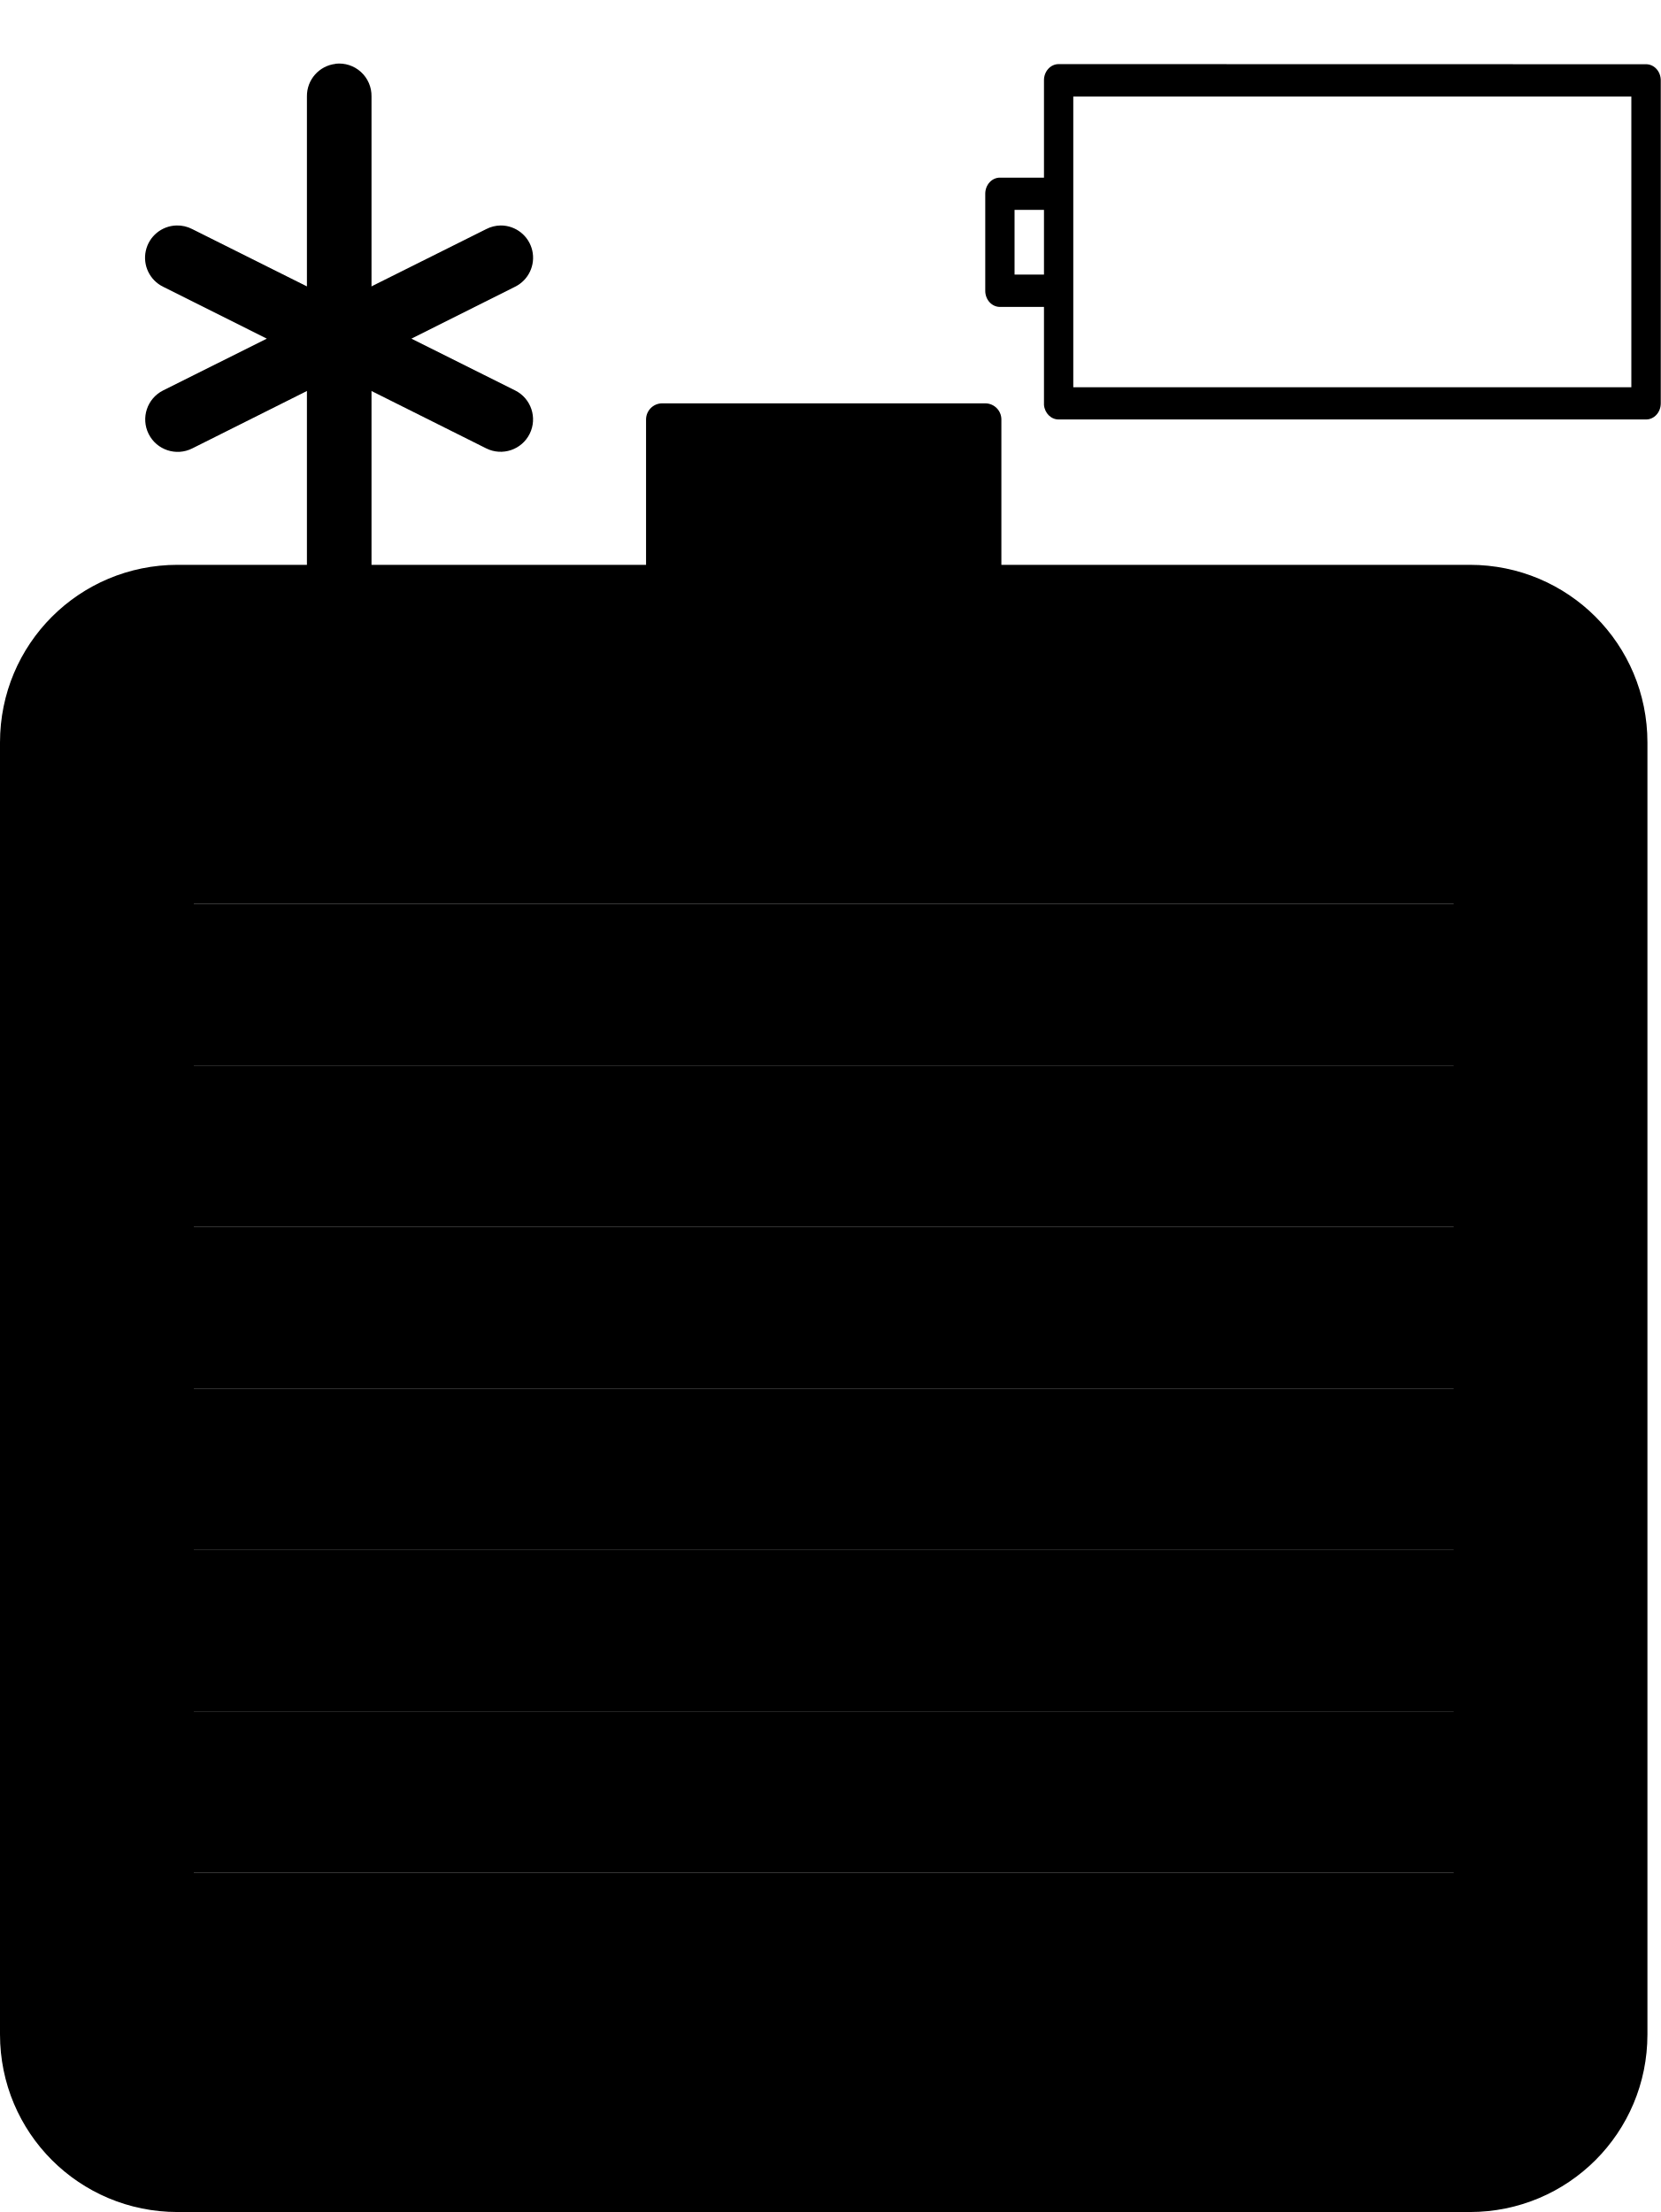
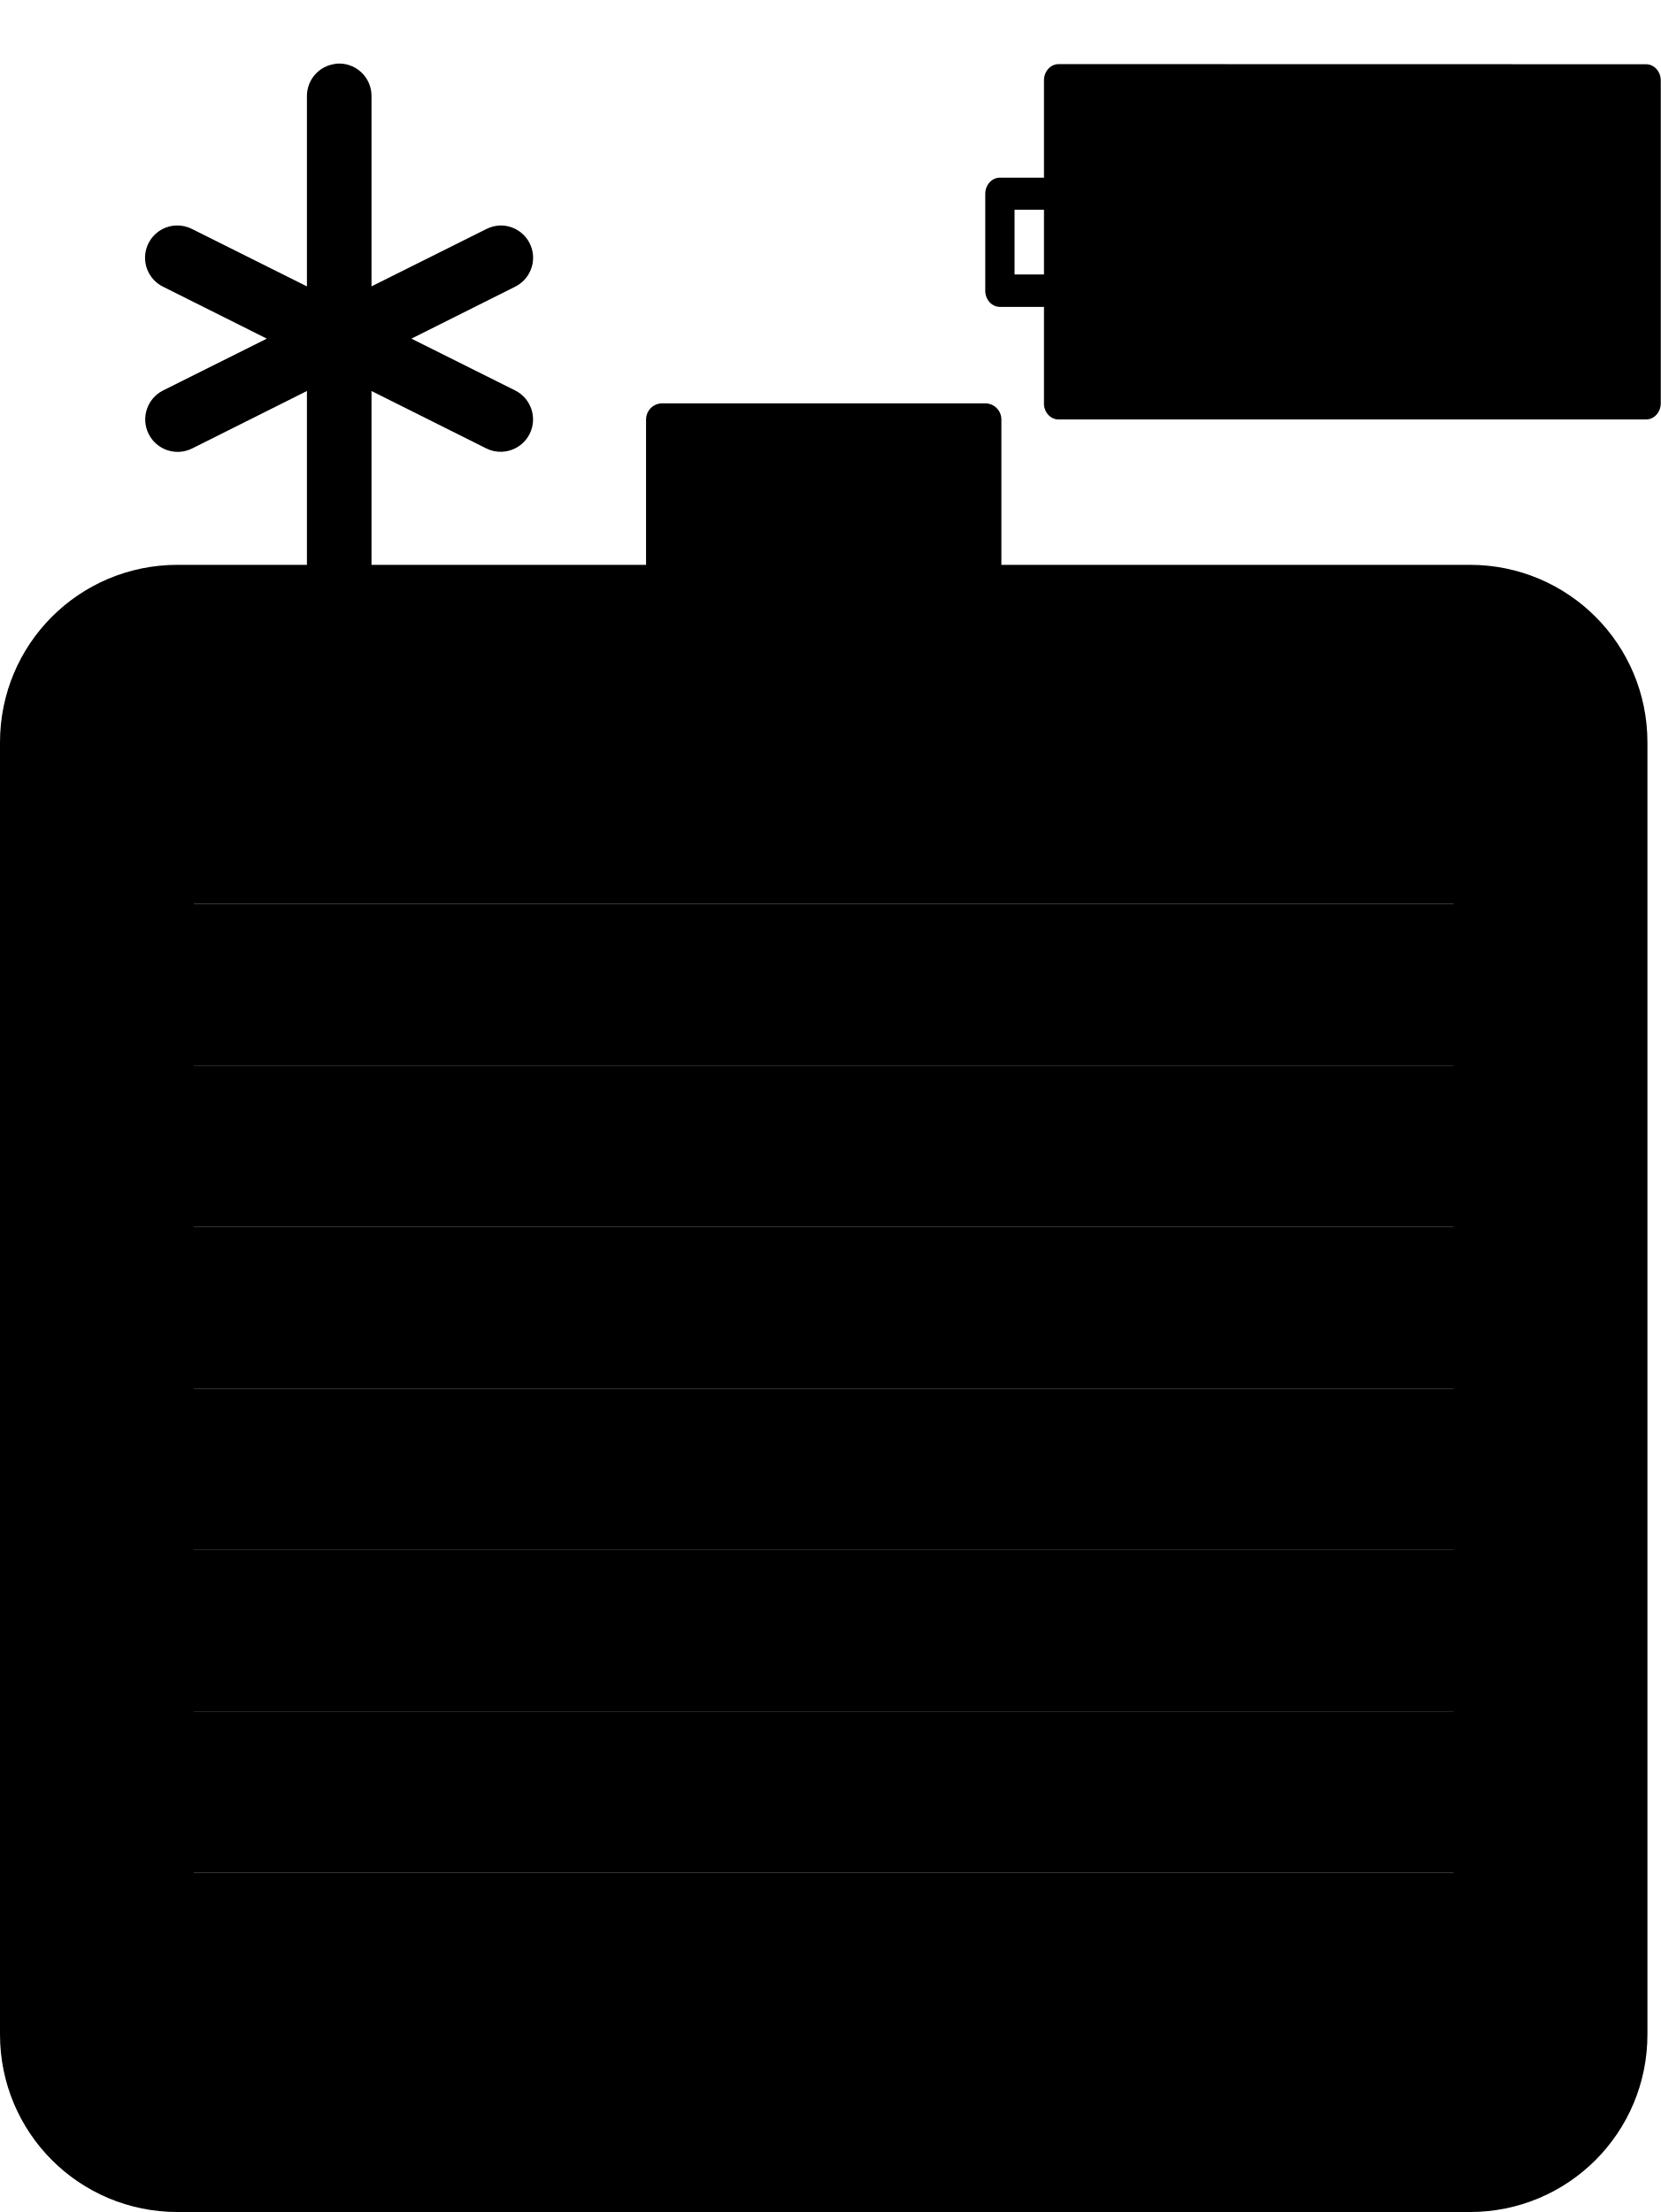
<svg xmlns="http://www.w3.org/2000/svg" width="51.413" height="68.487" viewBox="0 0 13.603 18.12" version="1.1" id="svg8">
  <defs id="defs2" />
  <g class="barrel" id="g24" transform="translate(-26.32604,-69.99103)">
    <path style="color:#000000;clip-rule:nonzero;overflow:visible;opacity:1;isolation:auto;mix-blend-mode:normal;color-interpolation:sRGB;color-interpolation-filters:linearRGB;solid-color:#000000;solid-opacity:1;fill:#000000;fill-opacity:1;fill-rule:nonzero;stroke:#000000;stroke-width:1;stroke-linecap:butt;stroke-linejoin:round;stroke-miterlimit:4;stroke-dasharray:none;stroke-dashoffset:0;stroke-opacity:1;color-rendering:auto;image-rendering:auto;shape-rendering:auto;text-rendering:auto;enable-background:accumulate" d="m 120,277.52 v 5 h -15 c -2.77,0 -5,2.23 -5,5 v 40 c 0,2.77 2.23,5 5,5 h 40 c 2.77,0 5,-2.23 5,-5 v -40 c 0,-2.77 -2.23,-5 -5,-5 h -15 v -5 z m -10,10 h 30 c 2.77,0 5,2.23 5,5 v 30 c 0,2.77 -2.23,5 -5,5 h -30 c -2.77,0 -5,-2.23 -5,-5 v -30 c 0,-2.77 2.23,-5 5,-5 z" transform="scale(0.2645833)" class="barrel_border" id="path6" />
    <path style="color:#000000;clip-rule:nonzero;overflow:visible;opacity:1;isolation:auto;mix-blend-mode:normal;color-interpolation:sRGB;color-interpolation-filters:linearRGB;solid-color:#000000;solid-opacity:1;fill:#000000;fill-opacity:1;fill-rule:nonzero;stroke:none;stroke-width:0.192;stroke-linecap:round;stroke-linejoin:round;stroke-miterlimit:4;stroke-dasharray:none;stroke-dashoffset:0;stroke-opacity:1;color-rendering:auto;image-rendering:auto;shape-rendering:auto;text-rendering:auto;enable-background:accumulate" d="m 27.781,85.333 h 10.583 v 1.323 H 27.781 Z" class="barrel_0" id="path8" />
    <path style="color:#000000;clip-rule:nonzero;overflow:visible;opacity:1;isolation:auto;mix-blend-mode:normal;color-interpolation:sRGB;color-interpolation-filters:linearRGB;solid-color:#000000;solid-opacity:1;fill:#000000;fill-opacity:1;fill-rule:nonzero;stroke:none;stroke-width:0.192;stroke-linecap:round;stroke-linejoin:round;stroke-miterlimit:4;stroke-dasharray:none;stroke-dashoffset:0;stroke-opacity:1;color-rendering:auto;image-rendering:auto;shape-rendering:auto;text-rendering:auto;enable-background:accumulate" d="m 27.781,84.01 h 10.583 v 1.323 H 27.781 Z" class="barrel_1" id="path10" />
    <path style="color:#000000;clip-rule:nonzero;overflow:visible;opacity:1;isolation:auto;mix-blend-mode:normal;color-interpolation:sRGB;color-interpolation-filters:linearRGB;solid-color:#000000;solid-opacity:1;fill:#000000;fill-opacity:1;fill-rule:nonzero;stroke:none;stroke-width:0.192;stroke-linecap:round;stroke-linejoin:round;stroke-miterlimit:4;stroke-dasharray:none;stroke-dashoffset:0;stroke-opacity:1;color-rendering:auto;image-rendering:auto;shape-rendering:auto;text-rendering:auto;enable-background:accumulate" d="m 27.781,82.687 h 10.583 v 1.323 H 27.781 Z" class="barrel_2" id="path12" />
    <path style="color:#000000;clip-rule:nonzero;overflow:visible;opacity:1;isolation:auto;mix-blend-mode:normal;color-interpolation:sRGB;color-interpolation-filters:linearRGB;solid-color:#000000;solid-opacity:1;fill:#000000;fill-opacity:1;fill-rule:nonzero;stroke:none;stroke-width:0.192;stroke-linecap:round;stroke-linejoin:round;stroke-miterlimit:4;stroke-dasharray:none;stroke-dashoffset:0;stroke-opacity:1;color-rendering:auto;image-rendering:auto;shape-rendering:auto;text-rendering:auto;enable-background:accumulate" d="m 27.781,81.365 h 10.583 v 1.323 H 27.781 Z" class="barrel_3" id="path14" />
    <path style="color:#000000;clip-rule:nonzero;overflow:visible;opacity:1;isolation:auto;mix-blend-mode:normal;color-interpolation:sRGB;color-interpolation-filters:linearRGB;solid-color:#000000;solid-opacity:1;fill:#000000;fill-opacity:1;fill-rule:nonzero;stroke:none;stroke-width:0.192;stroke-linecap:round;stroke-linejoin:round;stroke-miterlimit:4;stroke-dasharray:none;stroke-dashoffset:0;stroke-opacity:1;color-rendering:auto;image-rendering:auto;shape-rendering:auto;text-rendering:auto;enable-background:accumulate" d="m 27.781,80.042 h 10.583 v 1.323 H 27.781 Z" class="barrel_4" id="path16" />
    <path style="color:#000000;clip-rule:nonzero;overflow:visible;opacity:1;isolation:auto;mix-blend-mode:normal;color-interpolation:sRGB;color-interpolation-filters:linearRGB;solid-color:#000000;solid-opacity:1;fill:#000000;fill-opacity:1;fill-rule:nonzero;stroke:none;stroke-width:0.192;stroke-linecap:round;stroke-linejoin:round;stroke-miterlimit:4;stroke-dasharray:none;stroke-dashoffset:0;stroke-opacity:1;color-rendering:auto;image-rendering:auto;shape-rendering:auto;text-rendering:auto;enable-background:accumulate" d="m 27.781,78.719 h 10.583 v 1.323 H 27.781 Z" class="barrel_5" id="path18" />
    <path style="color:#000000;clip-rule:nonzero;overflow:visible;opacity:1;isolation:auto;mix-blend-mode:normal;color-interpolation:sRGB;color-interpolation-filters:linearRGB;solid-color:#000000;solid-opacity:1;fill:#000000;fill-opacity:1;fill-rule:nonzero;stroke:none;stroke-width:0.192;stroke-linecap:round;stroke-linejoin:round;stroke-miterlimit:4;stroke-dasharray:none;stroke-dashoffset:0;stroke-opacity:1;color-rendering:auto;image-rendering:auto;shape-rendering:auto;text-rendering:auto;enable-background:accumulate" d="m 27.781,77.396 h 10.583 v 1.323 H 27.781 Z" class="barrel_6" id="path20" />
    <path style="color:#000000;clip-rule:nonzero;overflow:visible;opacity:1;isolation:auto;mix-blend-mode:normal;color-interpolation:sRGB;color-interpolation-filters:linearRGB;solid-color:#000000;solid-opacity:1;fill:#000000;fill-opacity:1;fill-rule:nonzero;stroke:none;stroke-width:0.192;stroke-linecap:round;stroke-linejoin:round;stroke-miterlimit:4;stroke-dasharray:none;stroke-dashoffset:0;stroke-opacity:1;color-rendering:auto;image-rendering:auto;shape-rendering:auto;text-rendering:auto;enable-background:accumulate" d="m 27.781,76.073 h 10.583 v 1.323 H 27.781 Z" class="barrel_7" id="path22" />
  </g>
  <g class="bat" id="g27" transform="translate(-26.32604,-69.99103)">
-     <path style="color:#000000;font-style:normal;font-variant:normal;font-weight:normal;font-stretch:normal;font-size:medium;line-height:normal;font-family:sans-serif;font-variant-ligatures:normal;font-variant-position:normal;font-variant-caps:normal;font-variant-numeric:normal;font-variant-alternates:normal;font-feature-settings:normal;text-indent:0;text-align:start;text-decoration:none;text-decoration-line:none;text-decoration-style:solid;text-decoration-color:#000000;letter-spacing:normal;word-spacing:normal;text-transform:none;writing-mode:lr-tb;direction:ltr;text-orientation:mixed;dominant-baseline:auto;baseline-shift:baseline;text-anchor:start;white-space:normal;shape-padding:0;clip-rule:nonzero;overflow:visible;opacity:1;isolation:auto;mix-blend-mode:normal;color-interpolation:sRGB;color-interpolation-filters:linearRGB;solid-color:#000000;solid-opacity:1;vector-effect:none;fill:#000000;fill-opacity:1;fill-rule:nonzero;stroke:none;stroke-width:0.252;stroke-linecap:butt;stroke-linejoin:round;stroke-miterlimit:4;stroke-dasharray:none;stroke-dashoffset:0;stroke-opacity:1;color-rendering:auto;image-rendering:auto;shape-rendering:auto;text-rendering:auto;enable-background:accumulate" d="m 34.998,70.516 a 0.12,0.132 0 0 0 -0.121,0.133 v 0.797 h -0.36 a 0.12,0.132 0 0 0 -0.121,0.131 v 0.795 a 0.12,0.132 0 0 0 0.121,0.133 h 0.36 v 0.791 a 0.12,0.132 0 0 0 0,0.012 0.12,0.132 0 0 0 0.121,0.119 h 4.81 a 0.12,0.132 0 0 0 0.121,-0.131 v -2.646 a 0.12,0.132 0 0 0 -0.121,-0.133 z m 0.119,0.266 H 39.688 v 2.381 h -4.571 v -0.782 a 0.12,0.132 0 0 0 0,-0.008 V 71.577 a 0.12,0.132 0 0 0 0,-0.011 z m -0.481,0.928 h 0.241 v 0.53 h -0.241 z" id="bat_border" class="bat_border" />
+     <path style="color:#000000;font-style:normal;font-variant:normal;font-weight:normal;font-stretch:normal;font-size:medium;line-height:normal;font-family:sans-serif;font-variant-ligatures:normal;font-variant-position:normal;font-variant-caps:normal;font-variant-numeric:normal;font-variant-alternates:normal;font-feature-settings:normal;text-indent:0;text-align:start;text-decoration:none;text-decoration-line:none;text-decoration-style:solid;text-decoration-color:#000000;letter-spacing:normal;word-spacing:normal;text-transform:none;writing-mode:lr-tb;direction:ltr;text-orientation:mixed;dominant-baseline:auto;baseline-shift:baseline;text-anchor:start;white-space:normal;shape-padding:0;clip-rule:nonzero;overflow:visible;opacity:1;isolation:auto;mix-blend-mode:normal;color-interpolation:sRGB;color-interpolation-filters:linearRGB;solid-color:#000000;solid-opacity:1;vector-effect:none;fill:#000000;fill-opacity:1;fill-rule:nonzero;stroke:none;stroke-width:0.252;stroke-linecap:butt;stroke-linejoin:round;stroke-miterlimit:4;stroke-dasharray:none;stroke-dashoffset:0;stroke-opacity:1;color-rendering:auto;image-rendering:auto;shape-rendering:auto;text-rendering:auto;enable-background:accumulate" d="m 34.998,70.516 c -0.067,-2.8e-4 -0.121,0.059 -0.121,0.133 v 0.797 h -0.36 c -0.066,-2.8e-4 -0.12,0.058 -0.121,0.131 v 0.795 c -2.54e-4,0.073 0.054,0.133 0.121,0.133 h 0.36 v 0.791 c -1.62e-4,0.004 -1.62e-4,0.008 0,0.012 0.006,0.068 0.058,0.12 0.121,0.119 h 4.81 c 0.066,2.79e-4 0.12,-0.058 0.121,-0.131 v -2.646 c 2.54e-4,-0.073 -0.054,-0.133 -0.121,-0.133 z m -0.362,1.193 h 0.241 v 0.53 h -0.241 z" id="bat_border" class="bat_border" />
  </g>
  <g class="net" id="g39" transform="translate(-26.32604,-69.99103)">
    <path style="color:#000000;font-style:normal;font-variant:normal;font-weight:normal;font-stretch:normal;font-size:medium;line-height:normal;font-family:sans-serif;font-variant-ligatures:normal;font-variant-position:normal;font-variant-caps:normal;font-variant-numeric:normal;font-variant-alternates:normal;font-feature-settings:normal;text-indent:0;text-align:start;text-decoration:none;text-decoration-line:none;text-decoration-style:solid;text-decoration-color:#000000;letter-spacing:normal;word-spacing:normal;text-transform:none;writing-mode:lr-tb;direction:ltr;text-orientation:mixed;dominant-baseline:auto;baseline-shift:baseline;text-anchor:start;white-space:normal;shape-padding:0;clip-rule:nonzero;display:inline;overflow:visible;visibility:visible;opacity:1;isolation:auto;mix-blend-mode:normal;color-interpolation:sRGB;color-interpolation-filters:linearRGB;solid-color:#000000;solid-opacity:1;vector-effect:none;fill:#000000;fill-opacity:1;fill-rule:evenodd;stroke:none;stroke-width:2;stroke-linecap:round;stroke-linejoin:miter;stroke-miterlimit:4;stroke-dasharray:none;stroke-dashoffset:0;stroke-opacity:1;color-rendering:auto;image-rendering:auto;shape-rendering:auto;text-rendering:auto;enable-background:accumulate" d="M 5.463,6.98 A 1,1 0 0 0 5.049,8.877 l 3.211,1.607 -3.211,1.604 a 1.004,1.004 0 0 0 0.902,1.795 L 10.5,11.605 l 4.553,2.277 a 1.002,1.002 0 0 0 0.893,-1.795 L 12.736,10.484 15.945,8.877 A 1,1 0 0 0 15.502,6.98 1,1 0 0 0 15.053,7.092 L 10.5,9.365 5.951,7.092 A 1,1 0 0 0 5.463,6.98 Z" transform="matrix(0.2645833,0,0,0.2645833,26.32604,69.99103)" id="path847" class="net_offline" />
    <path style="color:#000000;font-style:normal;font-variant:normal;font-weight:normal;font-stretch:normal;font-size:medium;line-height:normal;font-family:sans-serif;font-variant-ligatures:normal;font-variant-position:normal;font-variant-caps:normal;font-variant-numeric:normal;font-variant-alternates:normal;font-feature-settings:normal;text-indent:0;text-align:start;text-decoration:none;text-decoration-line:none;text-decoration-style:solid;text-decoration-color:#000000;letter-spacing:normal;word-spacing:normal;text-transform:none;writing-mode:lr-tb;direction:ltr;text-orientation:mixed;dominant-baseline:auto;baseline-shift:baseline;text-anchor:start;white-space:normal;shape-padding:0;clip-rule:nonzero;display:inline;overflow:visible;visibility:visible;opacity:1;isolation:auto;mix-blend-mode:normal;color-interpolation:sRGB;color-interpolation-filters:linearRGB;solid-color:#000000;solid-opacity:1;vector-effect:none;fill:#000000;fill-opacity:1;fill-rule:evenodd;stroke:none;stroke-width:0.529;stroke-linecap:round;stroke-linejoin:miter;stroke-miterlimit:4;stroke-dasharray:none;stroke-dashoffset:0;stroke-opacity:1;color-rendering:auto;image-rendering:auto;shape-rendering:auto;text-rendering:auto;enable-background:accumulate" d="M 29.074,70.514 A 0.265,0.265 0 0 0 28.84,70.781 V 74.75 a 0.265,0.265 0 1 0 0.529,0 v -3.969 a 0.265,0.265 0 0 0 -0.295,-0.268 z" id="path856" />
  </g>
</svg>
